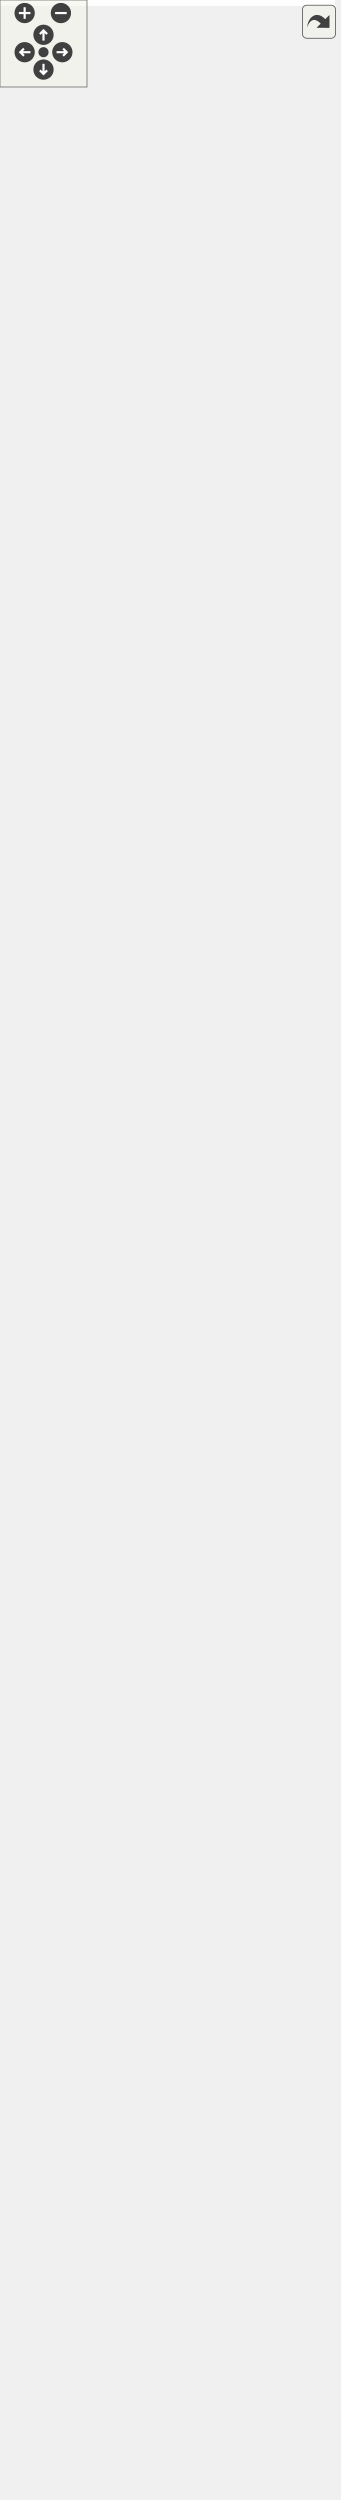
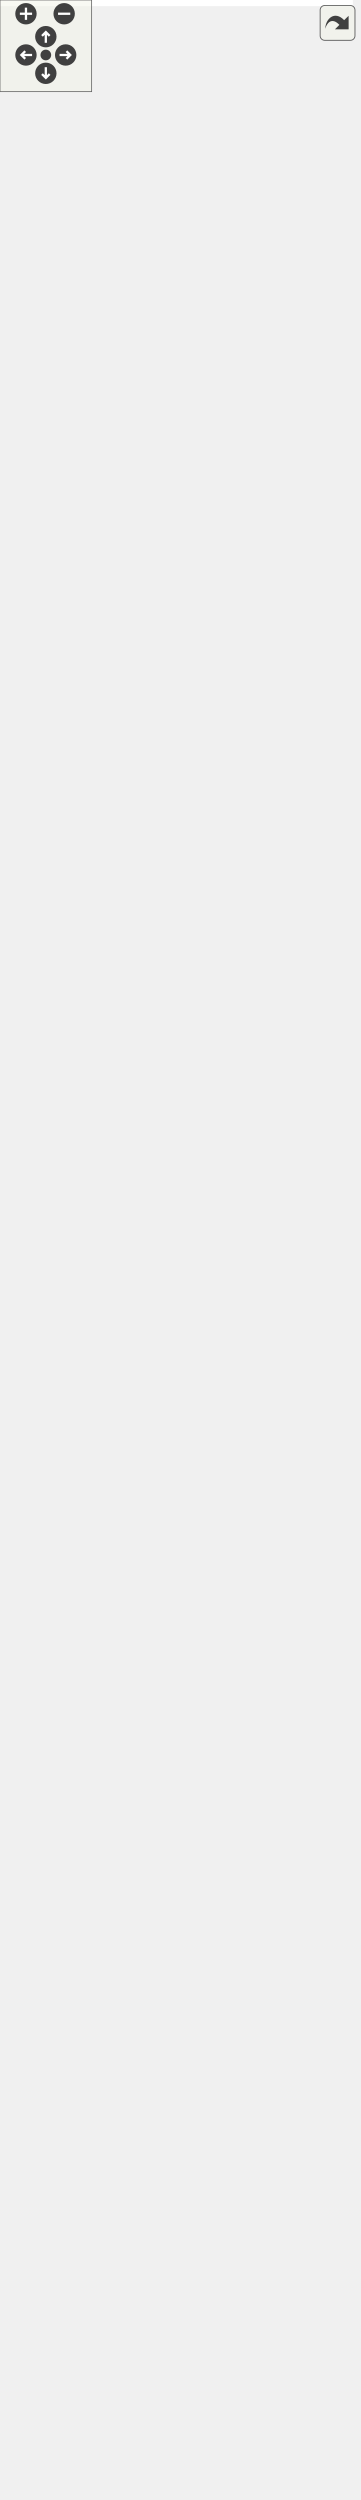
<svg xmlns="http://www.w3.org/2000/svg" xmlns:xlink="http://www.w3.org/1999/xlink" id="main" version="1.1" xml:space="preserve">
  <style type="text/css">
.edge:hover path { stroke: red; }
.edge:hover polygon { stroke: red; fill: red; }
</style>
  <defs>
    <circle id="rim" cx="0" cy="0" r="7" />
    <circle id="rim2" cx="0" cy="0" r="3.5" />
    <g id="zoomPlus">
      <use xlink:href="#rim" fill="#404040">
        <set attributeName="fill" to="#808080" begin="zoomplus.mouseover" end="zoomplus.mouseout" />
      </use>
      <path d="M-4,0h8M0,-4v8" fill="none" stroke="white" stroke-width="1.5" pointer-events="none" />
    </g>
    <g id="zoomMin">
      <use xlink:href="#rim" fill="#404040">
        <set attributeName="fill" to="#808080" begin="zoomminus.mouseover" end="zoomminus.mouseout" />
      </use>
      <path d="M-4,0h8" fill="none" stroke="white" stroke-width="1.5" pointer-events="none" />
    </g>
    <g id="dirArrow">
      <path fill="none" stroke="white" stroke-width="1.5" d="M0,-3.0v7 M-2.5,-0.5L0,-3.0L2.5,-0.5" />
    </g>
    <g id="resetDef">
      <use xlink:href="#rim2" fill="#404040">
        <set attributeName="fill" to="#808080" begin="reset.mouseover" end="reset.mouseout" />
      </use>
    </g>
  </defs>
  <svg id="graph" class="graph">
    <g id="viewport">
-       <polygon fill="white" stroke="none" points="-4,4 -4,-1664 231,-1664 231,4 -4,4" />
+       <polygon fill="white" stroke="transparent" points="-4,4 -4,-1576 231,-1576 231,4 -4,4" />
      <g id="node1" class="node">
        <g id="a_node1">
-           <a xlink:title=" ">
-             <polygon fill="#bfbfbf" stroke="black" points="6,-0.5 6,-497.5 221,-497.5 221,-0.5 6,-0.5" />
-             <text text-anchor="start" x="14" y="-485.5" font-family="Courier New" font-size="10.00">C2M2.NeuronalDynamics.Simulation.</text>
-             <text text-anchor="middle" x="113.5" y="-474.5" font-family="Courier New" font-size="10.00">SparseSolverTestv1</text>
-             <polyline fill="none" stroke="black" points="6,-467.5 221,-467.5 " />
-             <text text-anchor="start" x="14" y="-455.5" font-family="Courier New" font-size="10.00">+ vstart</text>
-             <text text-anchor="start" x="14" y="-444.5" font-family="Courier New" font-size="10.00">+ endTime</text>
-             <text text-anchor="start" x="14" y="-433.5" font-family="Courier New" font-size="10.00">+ h</text>
-             <text text-anchor="start" x="14" y="-422.5" font-family="Courier New" font-size="10.00">+ k</text>
-             <text text-anchor="start" x="14" y="-411.5" font-family="Courier New" font-size="10.00">+ HK_auto</text>
-             <text text-anchor="start" x="14" y="-400.5" font-family="Courier New" font-size="10.00">+ SomaOn</text>
-             <text text-anchor="start" x="14" y="-389.5" font-family="Courier New" font-size="10.00">+ numRuns</text>
-             <text text-anchor="start" x="14" y="-378.5" font-family="Courier New" font-size="10.00">+ randomPermute</text>
-             <text text-anchor="start" x="14" y="-367.5" font-family="Courier New" font-size="10.00">+ printMatrices</text>
-             <text text-anchor="start" x="14" y="-356.5" font-family="Courier New" font-size="10.00">+ printCellInfo</text>
-             <text text-anchor="start" x="14" y="-345.5" font-family="Courier New" font-size="10.00">and 13 more...</text>
-             <text text-anchor="start" x="14" y="-334.5" font-family="Courier New" font-size="10.00">- mi</text>
-             <text text-anchor="start" x="14" y="-323.5" font-family="Courier New" font-size="10.00">- hi</text>
-             <text text-anchor="start" x="14" y="-312.5" font-family="Courier New" font-size="10.00">- U</text>
-             <text text-anchor="start" x="14" y="-301.5" font-family="Courier New" font-size="10.00">- M</text>
-             <text text-anchor="start" x="14" y="-290.5" font-family="Courier New" font-size="10.00">- N</text>
-             <text text-anchor="start" x="14" y="-279.5" font-family="Courier New" font-size="10.00">- H</text>
-             <text text-anchor="start" x="14" y="-268.5" font-family="Courier New" font-size="10.00">- i</text>
-             <polyline fill="none" stroke="black" points="6,-261.5 221,-261.5 " />
-             <text text-anchor="start" x="14" y="-249.5" font-family="Courier New" font-size="10.00">+ GetSimulationTime()</text>
-             <text text-anchor="start" x="14" y="-238.5" font-family="Courier New" font-size="10.00">+ Get1DValues()</text>
-             <text text-anchor="start" x="14" y="-227.5" font-family="Courier New" font-size="10.00">+ Set1DValues()</text>
-             <text text-anchor="start" x="14" y="-216.5" font-family="Courier New" font-size="10.00">+ printCell()</text>
-             <text text-anchor="start" x="14" y="-205.5" font-family="Courier New" font-size="10.00">+ printMatrix()</text>
-             <text text-anchor="start" x="14" y="-194.5" font-family="Courier New" font-size="10.00">+ thomas_algorithm()</text>
-             <text text-anchor="start" x="14" y="-183.5" font-family="Courier New" font-size="10.00">+ makeSparseStencils()</text>
-             <text text-anchor="start" x="14" y="-172.5" font-family="Courier New" font-size="10.00">+ setSoma()</text>
-             <text text-anchor="start" x="14" y="-161.5" font-family="Courier New" font-size="10.00">+ initialConditions()</text>
-             <text text-anchor="start" x="14" y="-150.5" font-family="Courier New" font-size="10.00">+ boundaryConditions()</text>
+           <a xlink:title="This is the sparse solver class for solving the Hodgkin-Huxley equations for the propagation of actio...">
+             <polygon fill="#bfbfbf" stroke="black" points="6,-0.5 6,-398.5 221,-398.5 221,-0.5 6,-0.5" />
+             <text text-anchor="start" x="14" y="-386.5" font-family="Courier New" font-size="10.00">C2M2.NeuronalDynamics.Simulation.</text>
+             <text text-anchor="middle" x="113.5" y="-375.5" font-family="Courier New" font-size="10.00">SparseSolverTestv1</text>
+             <polyline fill="none" stroke="black" points="6,-368.5 221,-368.5 " />
+             <text text-anchor="start" x="14" y="-356.5" font-family="Courier New" font-size="10.00">+ vstart</text>
+             <text text-anchor="start" x="14" y="-345.5" font-family="Courier New" font-size="10.00">+ endTime</text>
+             <text text-anchor="start" x="14" y="-334.5" font-family="Courier New" font-size="10.00">+ k</text>
+             <text text-anchor="start" x="14" y="-323.5" font-family="Courier New" font-size="10.00">+ SomaOn</text>
+             <text text-anchor="start" x="14" y="-312.5" font-family="Courier New" font-size="10.00">- saveMatrices</text>
+             <text text-anchor="start" x="14" y="-301.5" font-family="Courier New" font-size="10.00">- res</text>
+             <text text-anchor="start" x="14" y="-290.5" font-family="Courier New" font-size="10.00">- cap</text>
+             <text text-anchor="start" x="14" y="-279.5" font-family="Courier New" font-size="10.00">- gk</text>
+             <text text-anchor="start" x="14" y="-268.5" font-family="Courier New" font-size="10.00">- gna</text>
+             <text text-anchor="start" x="14" y="-257.5" font-family="Courier New" font-size="10.00">- gl</text>
+             <text text-anchor="start" x="14" y="-246.5" font-family="Courier New" font-size="10.00">- ek</text>
+             <text text-anchor="start" x="14" y="-235.5" font-family="Courier New" font-size="10.00">- ena</text>
+             <text text-anchor="start" x="14" y="-224.5" font-family="Courier New" font-size="10.00">- el</text>
+             <text text-anchor="start" x="14" y="-213.5" font-family="Courier New" font-size="10.00">- ni</text>
+             <text text-anchor="start" x="14" y="-202.5" font-family="Courier New" font-size="10.00">and 7 more...</text>
+             <polyline fill="none" stroke="black" points="6,-195.5 221,-195.5 " />
+             <text text-anchor="start" x="14" y="-183.5" font-family="Courier New" font-size="10.00">+ GetSimulationTime()</text>
+             <text text-anchor="start" x="14" y="-172.5" font-family="Courier New" font-size="10.00">+ Get1DValues()</text>
+             <text text-anchor="start" x="14" y="-161.5" font-family="Courier New" font-size="10.00">+ Set1DValues()</text>
+             <text text-anchor="start" x="14" y="-150.5" font-family="Courier New" font-size="10.00">+ makeSparseStencils()</text>
            <text text-anchor="start" x="14" y="-139.5" font-family="Courier New" font-size="10.00"># PreSolve()</text>
            <text text-anchor="start" x="14" y="-128.5" font-family="Courier New" font-size="10.00"># Solve()</text>
            <text text-anchor="start" x="14" y="-117.5" font-family="Courier New" font-size="10.00">- InitializeNeuronCell()</text>
            <text text-anchor="start" x="14" y="-106.5" font-family="Courier New" font-size="10.00">- reactF()</text>
            <text text-anchor="start" x="14" y="-95.5" font-family="Courier New" font-size="10.00">- fN()</text>
            <text text-anchor="start" x="14" y="-84.5" font-family="Courier New" font-size="10.00">- fM()</text>
            <text text-anchor="start" x="14" y="-73.5" font-family="Courier New" font-size="10.00">- fH()</text>
            <text text-anchor="start" x="14" y="-62.5" font-family="Courier New" font-size="10.00">- an()</text>
            <text text-anchor="start" x="14" y="-51.5" font-family="Courier New" font-size="10.00">- bn()</text>
            <text text-anchor="start" x="14" y="-40.5" font-family="Courier New" font-size="10.00">- am()</text>
            <text text-anchor="start" x="14" y="-29.5" font-family="Courier New" font-size="10.00">- bm()</text>
            <text text-anchor="start" x="14" y="-18.5" font-family="Courier New" font-size="10.00">- ah()</text>
            <text text-anchor="start" x="14" y="-7.5" font-family="Courier New" font-size="10.00">- bh()</text>
          </a>
        </g>
      </g>
      <g id="node2" class="node">
        <g id="a_node2">
          <a xlink:href="../../d7/d92/class_c2_m2_1_1_neuronal_dynamics_1_1_simulation_1_1_n_d_simulation.html" target="_top" xlink:title="Provide an interface for 1D neuron-surface simulations to be visualized and interacted with">
-             <polygon fill="white" stroke="black" points="0,-534.5 0,-1086.5 227,-1086.5 227,-534.5 0,-534.5" />
-             <text text-anchor="middle" x="113.5" y="-1074.5" font-family="Courier New" font-size="10.00">NDSimulation</text>
-             <polyline fill="none" stroke="black" points="0,-1067.5 227,-1067.5 " />
-             <text text-anchor="start" x="8" y="-1055.5" font-family="Courier New" font-size="10.00">+ visualize1D</text>
-             <text text-anchor="start" x="8" y="-1044.5" font-family="Courier New" font-size="10.00">+ color1D</text>
-             <text text-anchor="start" x="8" y="-1033.5" font-family="Courier New" font-size="10.00">+ lineWidth1D</text>
-             <text text-anchor="start" x="8" y="-1022.5" font-family="Courier New" font-size="10.00">+ vrnFileName</text>
-             <text text-anchor="start" x="8" y="-1011.5" font-family="Courier New" font-size="10.00">+ hitValue</text>
-             <text text-anchor="start" x="8" y="-1000.5" font-family="Courier New" font-size="10.00">+ clamps</text>
-             <text text-anchor="start" x="8" y="-989.5" font-family="Courier New" font-size="10.00">+ VisualInflation</text>
-             <text text-anchor="start" x="8" y="-978.5" font-family="Courier New" font-size="10.00">+ ColliderInflation</text>
-             <text text-anchor="start" x="8" y="-967.5" font-family="Courier New" font-size="10.00">+ RefinementLevel</text>
-             <text text-anchor="start" x="8" y="-956.5" font-family="Courier New" font-size="10.00">+ ClampMode</text>
-             <text text-anchor="start" x="8" y="-945.5" font-family="Courier New" font-size="10.00">+ VrnReader</text>
-             <text text-anchor="start" x="8" y="-934.5" font-family="Courier New" font-size="10.00">+ Grid1D</text>
-             <text text-anchor="start" x="8" y="-923.5" font-family="Courier New" font-size="10.00">+ Verts1D</text>
-             <text text-anchor="start" x="8" y="-912.5" font-family="Courier New" font-size="10.00">+ Grid2D</text>
-             <text text-anchor="start" x="8" y="-901.5" font-family="Courier New" font-size="10.00">+ NeuronCell</text>
-             <text text-anchor="start" x="8" y="-890.5" font-family="Courier New" font-size="10.00">+ AverageDendriteRadius</text>
-             <text text-anchor="start" x="8" y="-879.5" font-family="Courier New" font-size="10.00">+ Map</text>
-             <text text-anchor="start" x="8" y="-868.5" font-family="Courier New" font-size="10.00">+ Mapping</text>
-             <text text-anchor="start" x="8" y="-857.5" font-family="Courier New" font-size="10.00">+ Scalars3D</text>
-             <text text-anchor="start" x="8" y="-846.5" font-family="Courier New" font-size="10.00">- visualInflation</text>
-             <text text-anchor="start" x="8" y="-835.5" font-family="Courier New" font-size="10.00">- colliderInflation</text>
-             <text text-anchor="start" x="8" y="-824.5" font-family="Courier New" font-size="10.00">- refinementLevel</text>
-             <text text-anchor="start" x="8" y="-813.5" font-family="Courier New" font-size="10.00">- meshCache</text>
-             <text text-anchor="start" x="8" y="-802.5" font-family="Courier New" font-size="10.00">- clampMode</text>
-             <text text-anchor="start" x="8" y="-791.5" font-family="Courier New" font-size="10.00">- vrnReader</text>
-             <text text-anchor="start" x="8" y="-780.5" font-family="Courier New" font-size="10.00">- grid1D</text>
-             <text text-anchor="start" x="8" y="-769.5" font-family="Courier New" font-size="10.00">- grid2D</text>
-             <text text-anchor="start" x="8" y="-758.5" font-family="Courier New" font-size="10.00">- neuronCell</text>
-             <text text-anchor="start" x="8" y="-747.5" font-family="Courier New" font-size="10.00">- averageDendriteRadius</text>
-             <text text-anchor="start" x="8" y="-736.5" font-family="Courier New" font-size="10.00">- map</text>
-             <text text-anchor="start" x="8" y="-725.5" font-family="Courier New" font-size="10.00">- mapping</text>
-             <text text-anchor="start" x="8" y="-714.5" font-family="Courier New" font-size="10.00">- raycastManager</text>
-             <text text-anchor="start" x="8" y="-703.5" font-family="Courier New" font-size="10.00">- scalars3D</text>
-             <polyline fill="none" stroke="black" points="0,-696.5 227,-696.5 " />
-             <text text-anchor="start" x="8" y="-684.5" font-family="Courier New" font-size="10.00">+ OnVisualInflationChangeDelegate()</text>
-             <text text-anchor="start" x="8" y="-673.5" font-family="Courier New" font-size="10.00">+ GetValues()</text>
-             <text text-anchor="start" x="8" y="-662.5" font-family="Courier New" font-size="10.00">+ SetValues()</text>
-             <text text-anchor="start" x="8" y="-651.5" font-family="Courier New" font-size="10.00">+ SetValues()</text>
-             <text text-anchor="start" x="8" y="-640.5" font-family="Courier New" font-size="10.00">+ Set1DValues()</text>
-             <text text-anchor="start" x="8" y="-629.5" font-family="Courier New" font-size="10.00">+ Get1DValues()</text>
-             <text text-anchor="start" x="8" y="-618.5" font-family="Courier New" font-size="10.00">+ SwitchColliderMesh()</text>
-             <text text-anchor="start" x="8" y="-607.5" font-family="Courier New" font-size="10.00">+ SwitchMesh()</text>
-             <text text-anchor="start" x="8" y="-596.5" font-family="Courier New" font-size="10.00"># OnAwakePre()</text>
-             <text text-anchor="start" x="8" y="-585.5" font-family="Courier New" font-size="10.00"># OnStart()</text>
-             <text text-anchor="start" x="8" y="-574.5" font-family="Courier New" font-size="10.00"># BuildVisualization()</text>
-             <text text-anchor="start" x="8" y="-563.5" font-family="Courier New" font-size="10.00">- CheckMeshCache()</text>
-             <text text-anchor="start" x="8" y="-552.5" font-family="Courier New" font-size="10.00">- UpdateGrid1D()</text>
-             <text text-anchor="start" x="8" y="-541.5" font-family="Courier New" font-size="10.00">- Update2DGrid()</text>
+             <polygon fill="white" stroke="black" points="0,-435.5 0,-987.5 227,-987.5 227,-435.5 0,-435.5" />
+             <text text-anchor="middle" x="113.5" y="-975.5" font-family="Courier New" font-size="10.00">NDSimulation</text>
+             <polyline fill="none" stroke="black" points="0,-968.5 227,-968.5 " />
+             <text text-anchor="start" x="8" y="-956.5" font-family="Courier New" font-size="10.00">+ visualize1D</text>
+             <text text-anchor="start" x="8" y="-945.5" font-family="Courier New" font-size="10.00">+ color1D</text>
+             <text text-anchor="start" x="8" y="-934.5" font-family="Courier New" font-size="10.00">+ lineWidth1D</text>
+             <text text-anchor="start" x="8" y="-923.5" font-family="Courier New" font-size="10.00">+ vrnFileName</text>
+             <text text-anchor="start" x="8" y="-912.5" font-family="Courier New" font-size="10.00">+ hitValue</text>
+             <text text-anchor="start" x="8" y="-901.5" font-family="Courier New" font-size="10.00">+ clamps</text>
+             <text text-anchor="start" x="8" y="-890.5" font-family="Courier New" font-size="10.00">+ VisualInflation</text>
+             <text text-anchor="start" x="8" y="-879.5" font-family="Courier New" font-size="10.00">+ ColliderInflation</text>
+             <text text-anchor="start" x="8" y="-868.5" font-family="Courier New" font-size="10.00">+ RefinementLevel</text>
+             <text text-anchor="start" x="8" y="-857.5" font-family="Courier New" font-size="10.00">+ ClampMode</text>
+             <text text-anchor="start" x="8" y="-846.5" font-family="Courier New" font-size="10.00">+ VrnReader</text>
+             <text text-anchor="start" x="8" y="-835.5" font-family="Courier New" font-size="10.00">+ Grid1D</text>
+             <text text-anchor="start" x="8" y="-824.5" font-family="Courier New" font-size="10.00">+ Verts1D</text>
+             <text text-anchor="start" x="8" y="-813.5" font-family="Courier New" font-size="10.00">+ Grid2D</text>
+             <text text-anchor="start" x="8" y="-802.5" font-family="Courier New" font-size="10.00">+ NeuronCell</text>
+             <text text-anchor="start" x="8" y="-791.5" font-family="Courier New" font-size="10.00">+ AverageDendriteRadius</text>
+             <text text-anchor="start" x="8" y="-780.5" font-family="Courier New" font-size="10.00">+ Map</text>
+             <text text-anchor="start" x="8" y="-769.5" font-family="Courier New" font-size="10.00">+ Mapping</text>
+             <text text-anchor="start" x="8" y="-758.5" font-family="Courier New" font-size="10.00">+ Scalars3D</text>
+             <text text-anchor="start" x="8" y="-747.5" font-family="Courier New" font-size="10.00">- visualInflation</text>
+             <text text-anchor="start" x="8" y="-736.5" font-family="Courier New" font-size="10.00">- colliderInflation</text>
+             <text text-anchor="start" x="8" y="-725.5" font-family="Courier New" font-size="10.00">- refinementLevel</text>
+             <text text-anchor="start" x="8" y="-714.5" font-family="Courier New" font-size="10.00">- meshCache</text>
+             <text text-anchor="start" x="8" y="-703.5" font-family="Courier New" font-size="10.00">- clampMode</text>
+             <text text-anchor="start" x="8" y="-692.5" font-family="Courier New" font-size="10.00">- vrnReader</text>
+             <text text-anchor="start" x="8" y="-681.5" font-family="Courier New" font-size="10.00">- grid1D</text>
+             <text text-anchor="start" x="8" y="-670.5" font-family="Courier New" font-size="10.00">- grid2D</text>
+             <text text-anchor="start" x="8" y="-659.5" font-family="Courier New" font-size="10.00">- neuronCell</text>
+             <text text-anchor="start" x="8" y="-648.5" font-family="Courier New" font-size="10.00">- averageDendriteRadius</text>
+             <text text-anchor="start" x="8" y="-637.5" font-family="Courier New" font-size="10.00">- map</text>
+             <text text-anchor="start" x="8" y="-626.5" font-family="Courier New" font-size="10.00">- mapping</text>
+             <text text-anchor="start" x="8" y="-615.5" font-family="Courier New" font-size="10.00">- raycastManager</text>
+             <text text-anchor="start" x="8" y="-604.5" font-family="Courier New" font-size="10.00">- scalars3D</text>
+             <polyline fill="none" stroke="black" points="0,-597.5 227,-597.5 " />
+             <text text-anchor="start" x="8" y="-585.5" font-family="Courier New" font-size="10.00">+ OnVisualInflationChangeDelegate()</text>
+             <text text-anchor="start" x="8" y="-574.5" font-family="Courier New" font-size="10.00">+ GetValues()</text>
+             <text text-anchor="start" x="8" y="-563.5" font-family="Courier New" font-size="10.00">+ SetValues()</text>
+             <text text-anchor="start" x="8" y="-552.5" font-family="Courier New" font-size="10.00">+ SetValues()</text>
+             <text text-anchor="start" x="8" y="-541.5" font-family="Courier New" font-size="10.00">+ Set1DValues()</text>
+             <text text-anchor="start" x="8" y="-530.5" font-family="Courier New" font-size="10.00">+ Get1DValues()</text>
+             <text text-anchor="start" x="8" y="-519.5" font-family="Courier New" font-size="10.00">+ SwitchColliderMesh()</text>
+             <text text-anchor="start" x="8" y="-508.5" font-family="Courier New" font-size="10.00">+ SwitchMesh()</text>
+             <text text-anchor="start" x="8" y="-497.5" font-family="Courier New" font-size="10.00"># OnAwakePre()</text>
+             <text text-anchor="start" x="8" y="-486.5" font-family="Courier New" font-size="10.00"># OnStart()</text>
+             <text text-anchor="start" x="8" y="-475.5" font-family="Courier New" font-size="10.00"># BuildVisualization()</text>
+             <text text-anchor="start" x="8" y="-464.5" font-family="Courier New" font-size="10.00">- CheckMeshCache()</text>
+             <text text-anchor="start" x="8" y="-453.5" font-family="Courier New" font-size="10.00">- UpdateGrid1D()</text>
+             <text text-anchor="start" x="8" y="-442.5" font-family="Courier New" font-size="10.00">- Update2DGrid()</text>
          </a>
        </g>
      </g>
      <g id="edge1" class="edge">
-         <path fill="none" stroke="midnightblue" d="M113.5,-524.007C113.5,-515.276 113.5,-506.552 113.5,-497.87" />
-         <polygon fill="none" stroke="midnightblue" points="110,-524.257 113.5,-534.258 117,-524.258 110,-524.257" />
+         <path fill="none" stroke="midnightblue" d="M113.5,-425.23C113.5,-416.29 113.5,-407.4 113.5,-398.61" />
+         <polygon fill="none" stroke="midnightblue" points="110,-425.35 113.5,-435.35 117,-425.35 110,-425.35" />
      </g>
      <g id="node3" class="node">
        <g id="a_node3">
          <a xlink:href="../../d6/d2d/class_c2_m2_1_1_simulation_1_1_mesh_simulation.html" target="_top" xlink:title="Simulation of type double[] for visualizing scalar fields on mesh surfaces">
-             <polygon fill="white" stroke="black" points="36,-1123.5 36,-1312.5 191,-1312.5 191,-1123.5 36,-1123.5" />
-             <text text-anchor="middle" x="113.5" y="-1300.5" font-family="Courier New" font-size="10.00">MeshSimulation</text>
-             <polyline fill="none" stroke="black" points="36,-1293.5 191,-1293.5 " />
-             <text text-anchor="start" x="44" y="-1281.5" font-family="Courier New" font-size="10.00">+ gradient</text>
-             <text text-anchor="start" x="44" y="-1270.5" font-family="Courier New" font-size="10.00">+ extremaMethod</text>
-             <text text-anchor="start" x="44" y="-1259.5" font-family="Courier New" font-size="10.00">+ globalMax</text>
-             <text text-anchor="start" x="44" y="-1248.5" font-family="Courier New" font-size="10.00">+ globalMin</text>
-             <text text-anchor="start" x="44" y="-1237.5" font-family="Courier New" font-size="10.00">+ colorLUT</text>
-             <text text-anchor="start" x="44" y="-1226.5" font-family="Courier New" font-size="10.00">+ VisualMesh</text>
-             <text text-anchor="start" x="44" y="-1215.5" font-family="Courier New" font-size="10.00">+ ColliderMesh</text>
-             <text text-anchor="start" x="44" y="-1204.5" font-family="Courier New" font-size="10.00">- visualMesh</text>
-             <text text-anchor="start" x="44" y="-1193.5" font-family="Courier New" font-size="10.00">- colliderMesh</text>
-             <text text-anchor="start" x="44" y="-1182.5" font-family="Courier New" font-size="10.00">- mf</text>
-             <text text-anchor="start" x="44" y="-1171.5" font-family="Courier New" font-size="10.00">- mr</text>
-             <polyline fill="none" stroke="black" points="36,-1164.5 191,-1164.5 " />
-             <text text-anchor="start" x="44" y="-1152.5" font-family="Courier New" font-size="10.00"># UpdateVisualization()</text>
-             <text text-anchor="start" x="44" y="-1141.5" font-family="Courier New" font-size="10.00"># OnAwakePost()</text>
-             <text text-anchor="start" x="44" y="-1130.5" font-family="Courier New" font-size="10.00">- UpdateVisualization()</text>
+             <polygon fill="white" stroke="black" points="36,-1024.5 36,-1235.5 191,-1235.5 191,-1024.5 36,-1024.5" />
+             <text text-anchor="middle" x="113.5" y="-1223.5" font-family="Courier New" font-size="10.00">MeshSimulation</text>
+             <polyline fill="none" stroke="black" points="36,-1216.5 191,-1216.5 " />
+             <text text-anchor="start" x="44" y="-1204.5" font-family="Courier New" font-size="10.00">+ gradient</text>
+             <text text-anchor="start" x="44" y="-1193.5" font-family="Courier New" font-size="10.00">+ extremaMethod</text>
+             <text text-anchor="start" x="44" y="-1182.5" font-family="Courier New" font-size="10.00">+ globalMax</text>
+             <text text-anchor="start" x="44" y="-1171.5" font-family="Courier New" font-size="10.00">+ globalMin</text>
+             <text text-anchor="start" x="44" y="-1160.5" font-family="Courier New" font-size="10.00">+ rulerInitPos</text>
+             <text text-anchor="start" x="44" y="-1149.5" font-family="Courier New" font-size="10.00">+ rulerInitRot</text>
+             <text text-anchor="start" x="44" y="-1138.5" font-family="Courier New" font-size="10.00">+ colorLUT</text>
+             <text text-anchor="start" x="44" y="-1127.5" font-family="Courier New" font-size="10.00">+ VisualMesh</text>
+             <text text-anchor="start" x="44" y="-1116.5" font-family="Courier New" font-size="10.00">+ ColliderMesh</text>
+             <text text-anchor="start" x="44" y="-1105.5" font-family="Courier New" font-size="10.00">- visualMesh</text>
+             <text text-anchor="start" x="44" y="-1094.5" font-family="Courier New" font-size="10.00">- colliderMesh</text>
+             <text text-anchor="start" x="44" y="-1083.5" font-family="Courier New" font-size="10.00">- mf</text>
+             <text text-anchor="start" x="44" y="-1072.5" font-family="Courier New" font-size="10.00">- mr</text>
+             <polyline fill="none" stroke="black" points="36,-1065.5 191,-1065.5 " />
+             <text text-anchor="start" x="44" y="-1053.5" font-family="Courier New" font-size="10.00"># UpdateVisualization()</text>
+             <text text-anchor="start" x="44" y="-1042.5" font-family="Courier New" font-size="10.00"># OnAwakePost()</text>
+             <text text-anchor="start" x="44" y="-1031.5" font-family="Courier New" font-size="10.00">- UpdateVisualization()</text>
          </a>
        </g>
      </g>
      <g id="edge2" class="edge">
-         <path fill="none" stroke="midnightblue" d="M113.5,-1113.44C113.5,-1104.76 113.5,-1095.77 113.5,-1086.55" />
-         <polygon fill="none" stroke="midnightblue" points="110,-1113.46 113.5,-1123.46 117,-1113.46 110,-1113.46" />
+         <path fill="none" stroke="midnightblue" d="M113.5,-1014.16C113.5,-1005.62 113.5,-996.82 113.5,-987.84" />
+         <polygon fill="none" stroke="midnightblue" points="110,-1014.44 113.5,-1024.44 117,-1014.44 110,-1014.44" />
      </g>
      <g id="node4" class="node">
        <g id="a_node4">
          <a xlink:href="../../db/d39/class_c2_m2_1_1_simulation_1_1_simulation.html" target="_top" xlink:title=" ">
-             <polygon fill="white" stroke="black" points="21,-1349.5 21,-1659.5 206,-1659.5 206,-1349.5 21,-1349.5" />
-             <text text-anchor="start" x="29" y="-1647.5" font-family="Courier New" font-size="10.00">Simulation&lt; double</text>
-             <text text-anchor="start" x="29" y="-1636.5" font-family="Courier New" font-size="10.00">[], Mesh, VRRaycastableMesh,</text>
-             <text text-anchor="middle" x="113.5" y="-1625.5" font-family="Courier New" font-size="10.00"> VRGrabbableMesh &gt;</text>
-             <polyline fill="none" stroke="black" points="21,-1618.5 206,-1618.5 " />
-             <text text-anchor="start" x="29" y="-1606.5" font-family="Courier New" font-size="10.00">+ dryRun</text>
-             <text text-anchor="start" x="29" y="-1595.5" font-family="Courier New" font-size="10.00">+ startOnAwake</text>
-             <text text-anchor="start" x="29" y="-1584.5" font-family="Courier New" font-size="10.00">+ viz</text>
-             <text text-anchor="start" x="29" y="-1573.5" font-family="Courier New" font-size="10.00"># mutex</text>
-             <text text-anchor="start" x="29" y="-1562.5" font-family="Courier New" font-size="10.00">- solveThread</text>
-             <polyline fill="none" stroke="black" points="21,-1555.5 206,-1555.5 " />
-             <text text-anchor="start" x="29" y="-1543.5" font-family="Courier New" font-size="10.00">+ GetValues()</text>
-             <text text-anchor="start" x="29" y="-1532.5" font-family="Courier New" font-size="10.00">+ Awake()</text>
-             <text text-anchor="start" x="29" y="-1521.5" font-family="Courier New" font-size="10.00">+ Start()</text>
-             <text text-anchor="start" x="29" y="-1510.5" font-family="Courier New" font-size="10.00">+ Update()</text>
-             <text text-anchor="start" x="29" y="-1499.5" font-family="Courier New" font-size="10.00">+ StartSimulation()</text>
-             <text text-anchor="start" x="29" y="-1488.5" font-family="Courier New" font-size="10.00">+ StopSimulation()</text>
-             <text text-anchor="start" x="29" y="-1477.5" font-family="Courier New" font-size="10.00"># BuildVisualization()</text>
-             <text text-anchor="start" x="29" y="-1466.5" font-family="Courier New" font-size="10.00"># UpdateVisualization()</text>
-             <text text-anchor="start" x="29" y="-1455.5" font-family="Courier New" font-size="10.00"># Solve()</text>
-             <text text-anchor="start" x="29" y="-1444.5" font-family="Courier New" font-size="10.00"># PreSolve()</text>
-             <text text-anchor="start" x="29" y="-1433.5" font-family="Courier New" font-size="10.00"># OnAwakePre()</text>
-             <text text-anchor="start" x="29" y="-1422.5" font-family="Courier New" font-size="10.00"># OnAwakePost()</text>
-             <text text-anchor="start" x="29" y="-1411.5" font-family="Courier New" font-size="10.00"># OnStart()</text>
-             <text text-anchor="start" x="29" y="-1400.5" font-family="Courier New" font-size="10.00"># OnUpdate()</text>
-             <text text-anchor="start" x="29" y="-1389.5" font-family="Courier New" font-size="10.00"># OnPause()</text>
-             <text text-anchor="start" x="29" y="-1378.5" font-family="Courier New" font-size="10.00"># OnQuit()</text>
-             <text text-anchor="start" x="29" y="-1367.5" font-family="Courier New" font-size="10.00">- OnApplicationPause()</text>
-             <text text-anchor="start" x="29" y="-1356.5" font-family="Courier New" font-size="10.00">- OnApplicationQuit()</text>
+             <polygon fill="white" stroke="black" points="21,-1272.5 21,-1571.5 206,-1571.5 206,-1272.5 21,-1272.5" />
+             <text text-anchor="start" x="29" y="-1559.5" font-family="Courier New" font-size="10.00">Simulation&lt; double</text>
+             <text text-anchor="start" x="29" y="-1548.5" font-family="Courier New" font-size="10.00">[], Mesh, VRRaycastableMesh,</text>
+             <text text-anchor="middle" x="113.5" y="-1537.5" font-family="Courier New" font-size="10.00"> VRGrabbableMesh &gt;</text>
+             <polyline fill="none" stroke="black" points="21,-1530.5 206,-1530.5 " />
+             <text text-anchor="start" x="29" y="-1518.5" font-family="Courier New" font-size="10.00">+ dryRun</text>
+             <text text-anchor="start" x="29" y="-1507.5" font-family="Courier New" font-size="10.00">+ startOnAwake</text>
+             <text text-anchor="start" x="29" y="-1496.5" font-family="Courier New" font-size="10.00">+ viz</text>
+             <text text-anchor="start" x="29" y="-1485.5" font-family="Courier New" font-size="10.00"># mutex</text>
+             <text text-anchor="start" x="29" y="-1474.5" font-family="Courier New" font-size="10.00">- solveThread</text>
+             <polyline fill="none" stroke="black" points="21,-1467.5 206,-1467.5 " />
+             <text text-anchor="start" x="29" y="-1455.5" font-family="Courier New" font-size="10.00">+ GetValues()</text>
+             <text text-anchor="start" x="29" y="-1444.5" font-family="Courier New" font-size="10.00">+ Initialize()</text>
+             <text text-anchor="start" x="29" y="-1433.5" font-family="Courier New" font-size="10.00">+ Update()</text>
+             <text text-anchor="start" x="29" y="-1422.5" font-family="Courier New" font-size="10.00">+ StartSimulation()</text>
+             <text text-anchor="start" x="29" y="-1411.5" font-family="Courier New" font-size="10.00">+ StopSimulation()</text>
+             <text text-anchor="start" x="29" y="-1400.5" font-family="Courier New" font-size="10.00"># BuildVisualization()</text>
+             <text text-anchor="start" x="29" y="-1389.5" font-family="Courier New" font-size="10.00"># UpdateVisualization()</text>
+             <text text-anchor="start" x="29" y="-1378.5" font-family="Courier New" font-size="10.00"># Solve()</text>
+             <text text-anchor="start" x="29" y="-1367.5" font-family="Courier New" font-size="10.00"># PreSolve()</text>
+             <text text-anchor="start" x="29" y="-1356.5" font-family="Courier New" font-size="10.00"># OnAwakePre()</text>
+             <text text-anchor="start" x="29" y="-1345.5" font-family="Courier New" font-size="10.00"># OnAwakePost()</text>
+             <text text-anchor="start" x="29" y="-1334.5" font-family="Courier New" font-size="10.00"># OnStart()</text>
+             <text text-anchor="start" x="29" y="-1323.5" font-family="Courier New" font-size="10.00"># OnUpdate()</text>
+             <text text-anchor="start" x="29" y="-1312.5" font-family="Courier New" font-size="10.00"># OnPause()</text>
+             <text text-anchor="start" x="29" y="-1301.5" font-family="Courier New" font-size="10.00"># OnQuit()</text>
+             <text text-anchor="start" x="29" y="-1290.5" font-family="Courier New" font-size="10.00">- OnApplicationPause()</text>
+             <text text-anchor="start" x="29" y="-1279.5" font-family="Courier New" font-size="10.00">- OnApplicationQuit()</text>
          </a>
        </g>
      </g>
      <g id="edge3" class="edge">
-         <path fill="none" stroke="midnightblue" d="M113.5,-1339.03C113.5,-1330.09 113.5,-1321.26 113.5,-1312.7" />
-         <polygon fill="none" stroke="midnightblue" points="110,-1339.18 113.5,-1349.18 117,-1339.18 110,-1339.18" />
+         <path fill="none" stroke="midnightblue" d="M113.5,-1262.04C113.5,-1253.08 113.5,-1244.19 113.5,-1235.52" />
+         <polygon fill="none" stroke="midnightblue" points="110,-1262.18 113.5,-1272.18 117,-1262.18 110,-1262.18" />
      </g>
    </g>
  </svg>
  <g id="navigator" transform="translate(0 0)" fill="#404254">
    <rect fill="#f2f5e9" fill-opacity="0.5" stroke="#606060" stroke-width=".5" x="0" y="0" width="60" height="60" />
    <use id="zoomplus" xlink:href="#zoomPlus" x="17" y="9" />
    <use id="zoomminus" xlink:href="#zoomMin" x="42" y="9" />
    <use id="reset" xlink:href="#resetDef" x="30" y="36" />
    <g id="arrowUp" xlink:href="#dirArrow" transform="translate(30 24)">
      <use xlink:href="#rim" fill="#404040">
        <set attributeName="fill" to="#808080" begin="arrowUp.mouseover" end="arrowUp.mouseout" />
      </use>
      <path fill="none" stroke="white" stroke-width="1.5" d="M0,-3.0v7 M-2.5,-0.5L0,-3.0L2.5,-0.5" />
    </g>
    <g id="arrowRight" xlink:href="#dirArrow" transform="rotate(90) translate(36 -43)">
      <use xlink:href="#rim" fill="#404040">
        <set attributeName="fill" to="#808080" begin="arrowRight.mouseover" end="arrowRight.mouseout" />
      </use>
      <path fill="none" stroke="white" stroke-width="1.5" d="M0,-3.0v7 M-2.5,-0.5L0,-3.0L2.5,-0.5" />
    </g>
    <g id="arrowDown" xlink:href="#dirArrow" transform="rotate(180) translate(-30 -48)">
      <use xlink:href="#rim" fill="#404040">
        <set attributeName="fill" to="#808080" begin="arrowDown.mouseover" end="arrowDown.mouseout" />
      </use>
      <path fill="none" stroke="white" stroke-width="1.5" d="M0,-3.0v7 M-2.5,-0.5L0,-3.0L2.5,-0.5" />
    </g>
    <g id="arrowLeft" xlink:href="#dirArrow" transform="rotate(270) translate(-36 17)">
      <use xlink:href="#rim" fill="#404040">
        <set attributeName="fill" to="#808080" begin="arrowLeft.mouseover" end="arrowLeft.mouseout" />
      </use>
      <path fill="none" stroke="white" stroke-width="1.5" d="M0,-3.0v7 M-2.5,-0.5L0,-3.0L2.5,-0.5" />
    </g>
  </g>
  <svg viewBox="0 0 15 15" width="100%" height="30px" preserveAspectRatio="xMaxYMin meet">
    <g id="arrow_out" transform="scale(0.3 0.3)">
      <a xlink:href="class_c2_m2_1_1_neuronal_dynamics_1_1_simulation_1_1_sparse_solver_testv1__inherit__graph_org.svg" target="_base">
        <rect id="button" ry="5" rx="5" y="6" x="6" height="38" width="38" fill="#f2f5e9" fill-opacity="0.5" stroke="#606060" stroke-width="1.0" />
        <path id="arrow" d="M 11.5,31.437 C 11.94,20.098 22.043,11.323 32.159,21.979 L 37.069,17.246 C 37.069,17.246 37.088,32 37.088,32 L 22.16,31.978 C 22.16,31.978 26.998,27.14 26.998,27.14 C 18.529,18.264 13.292,25.23 11.5,31.437 z" style="fill:#404040;" />
      </a>
    </g>
  </svg>
</svg>
